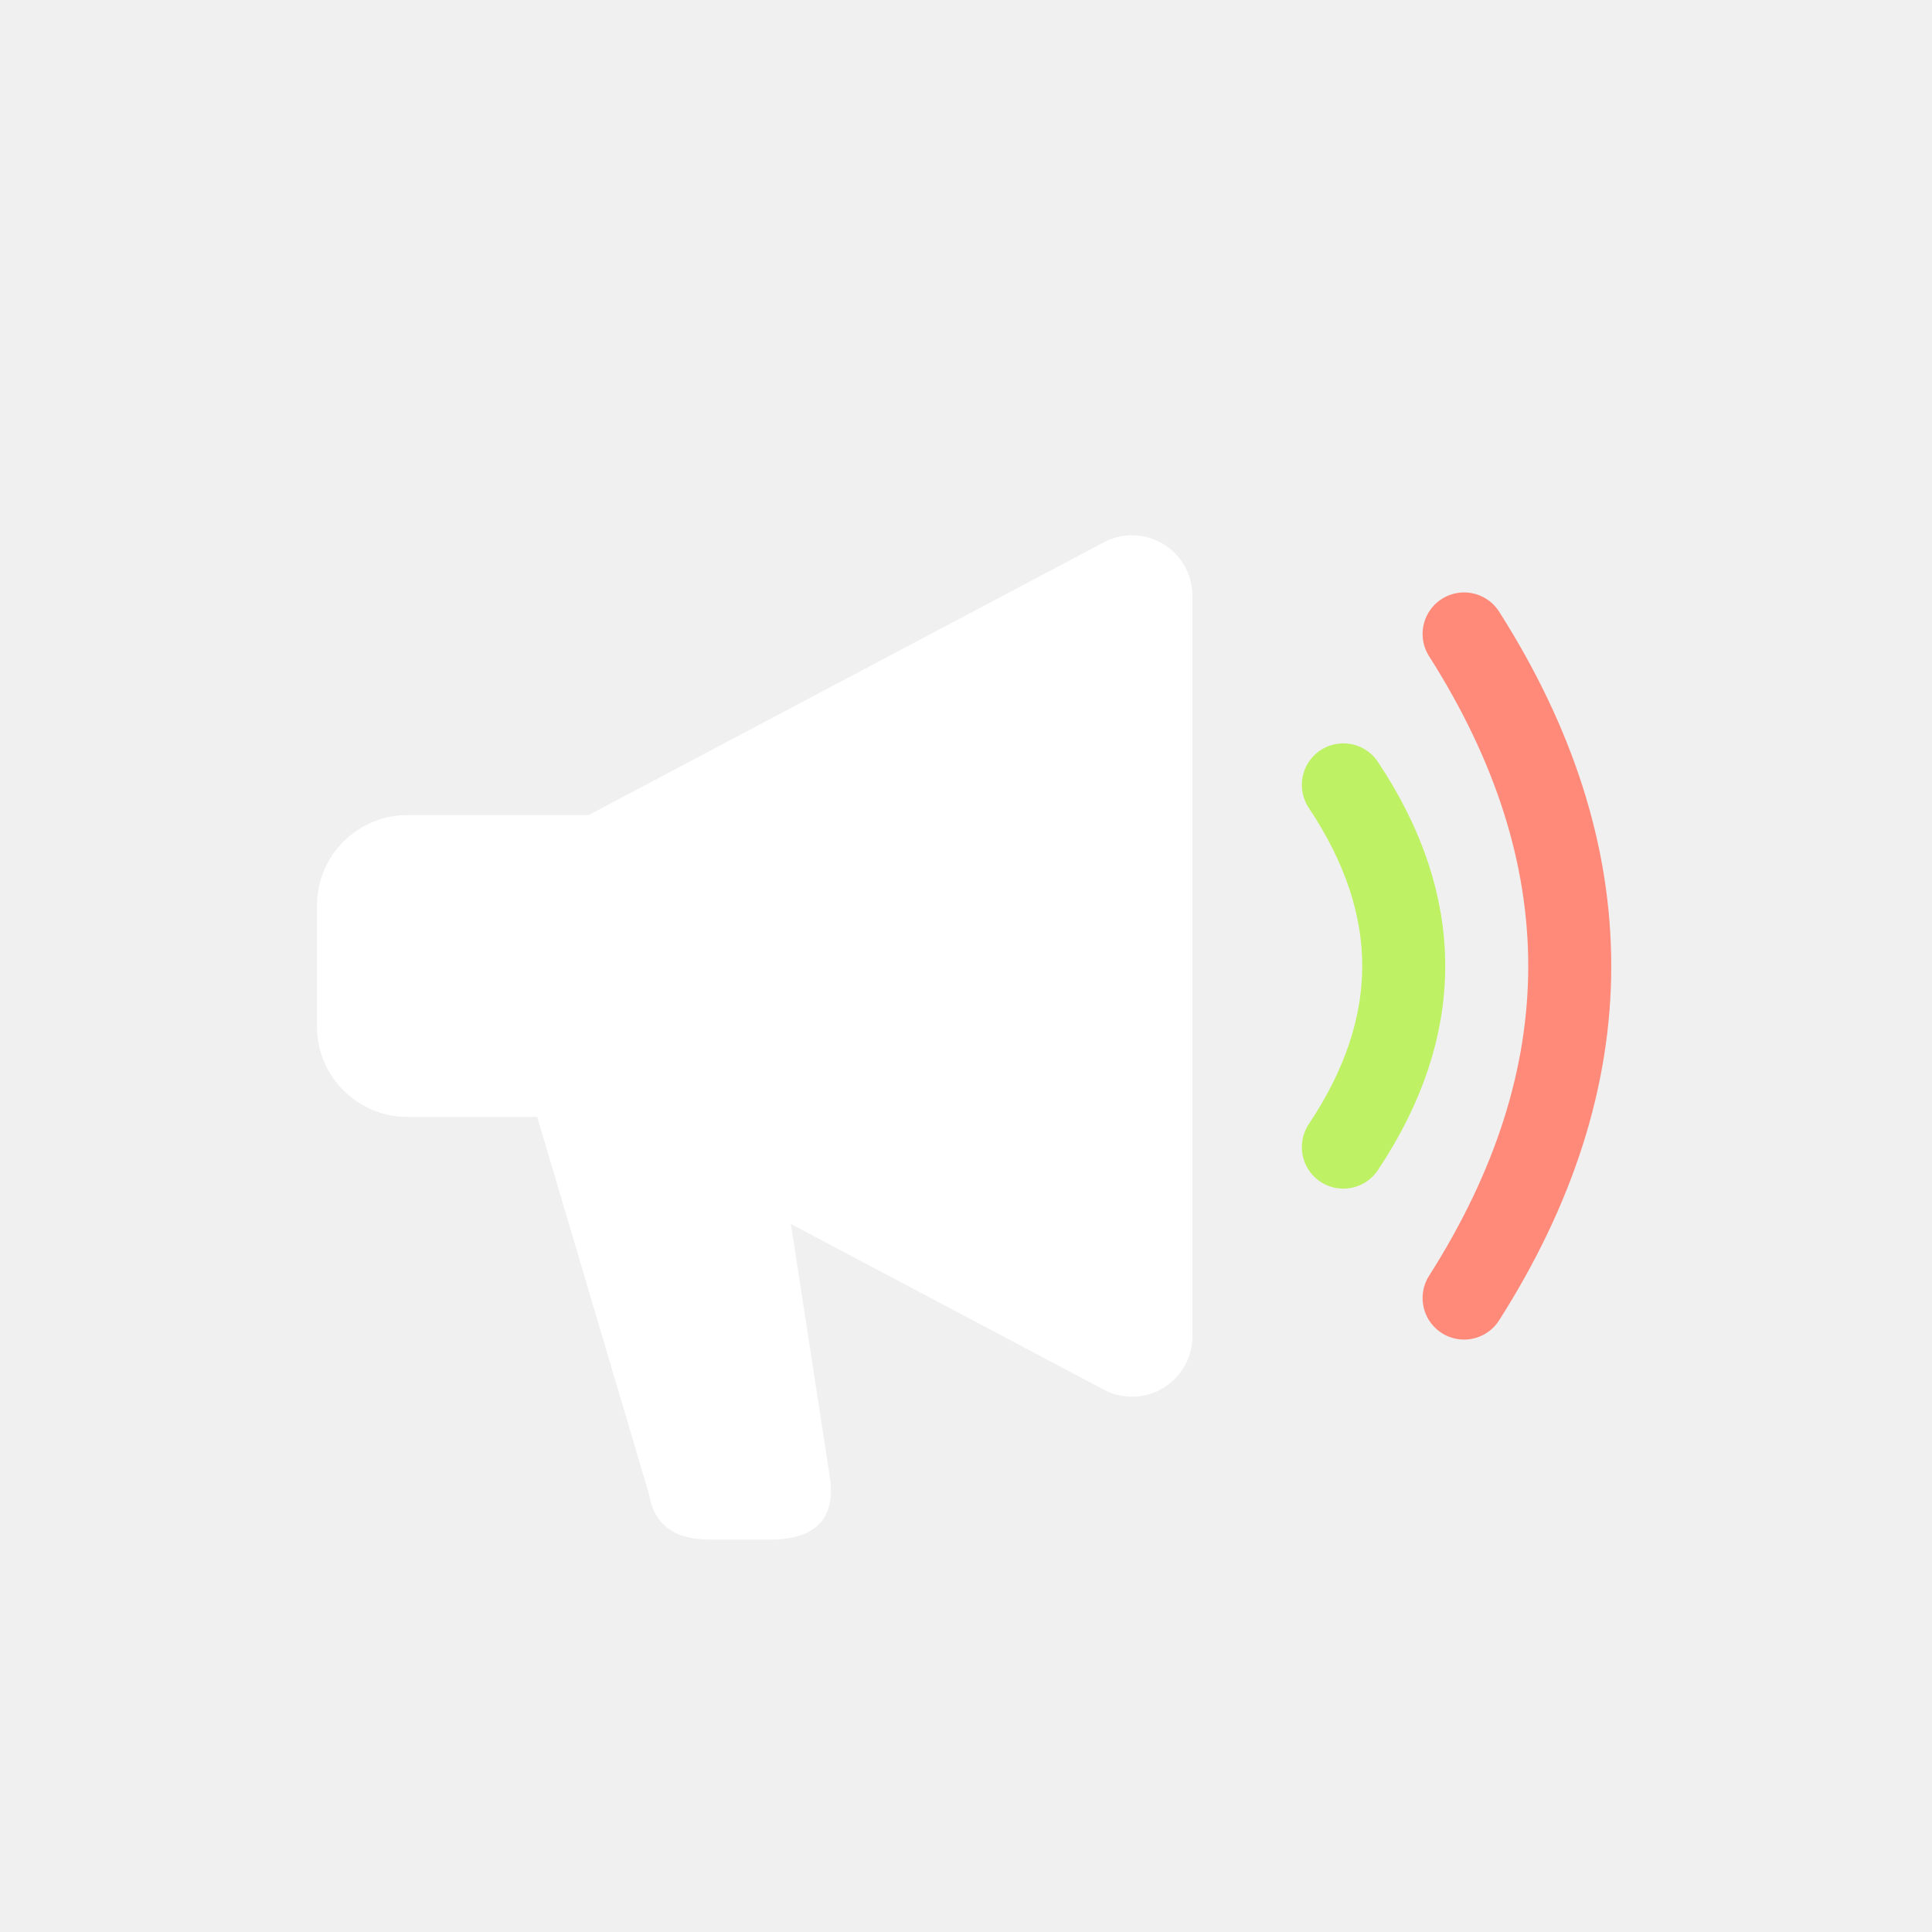
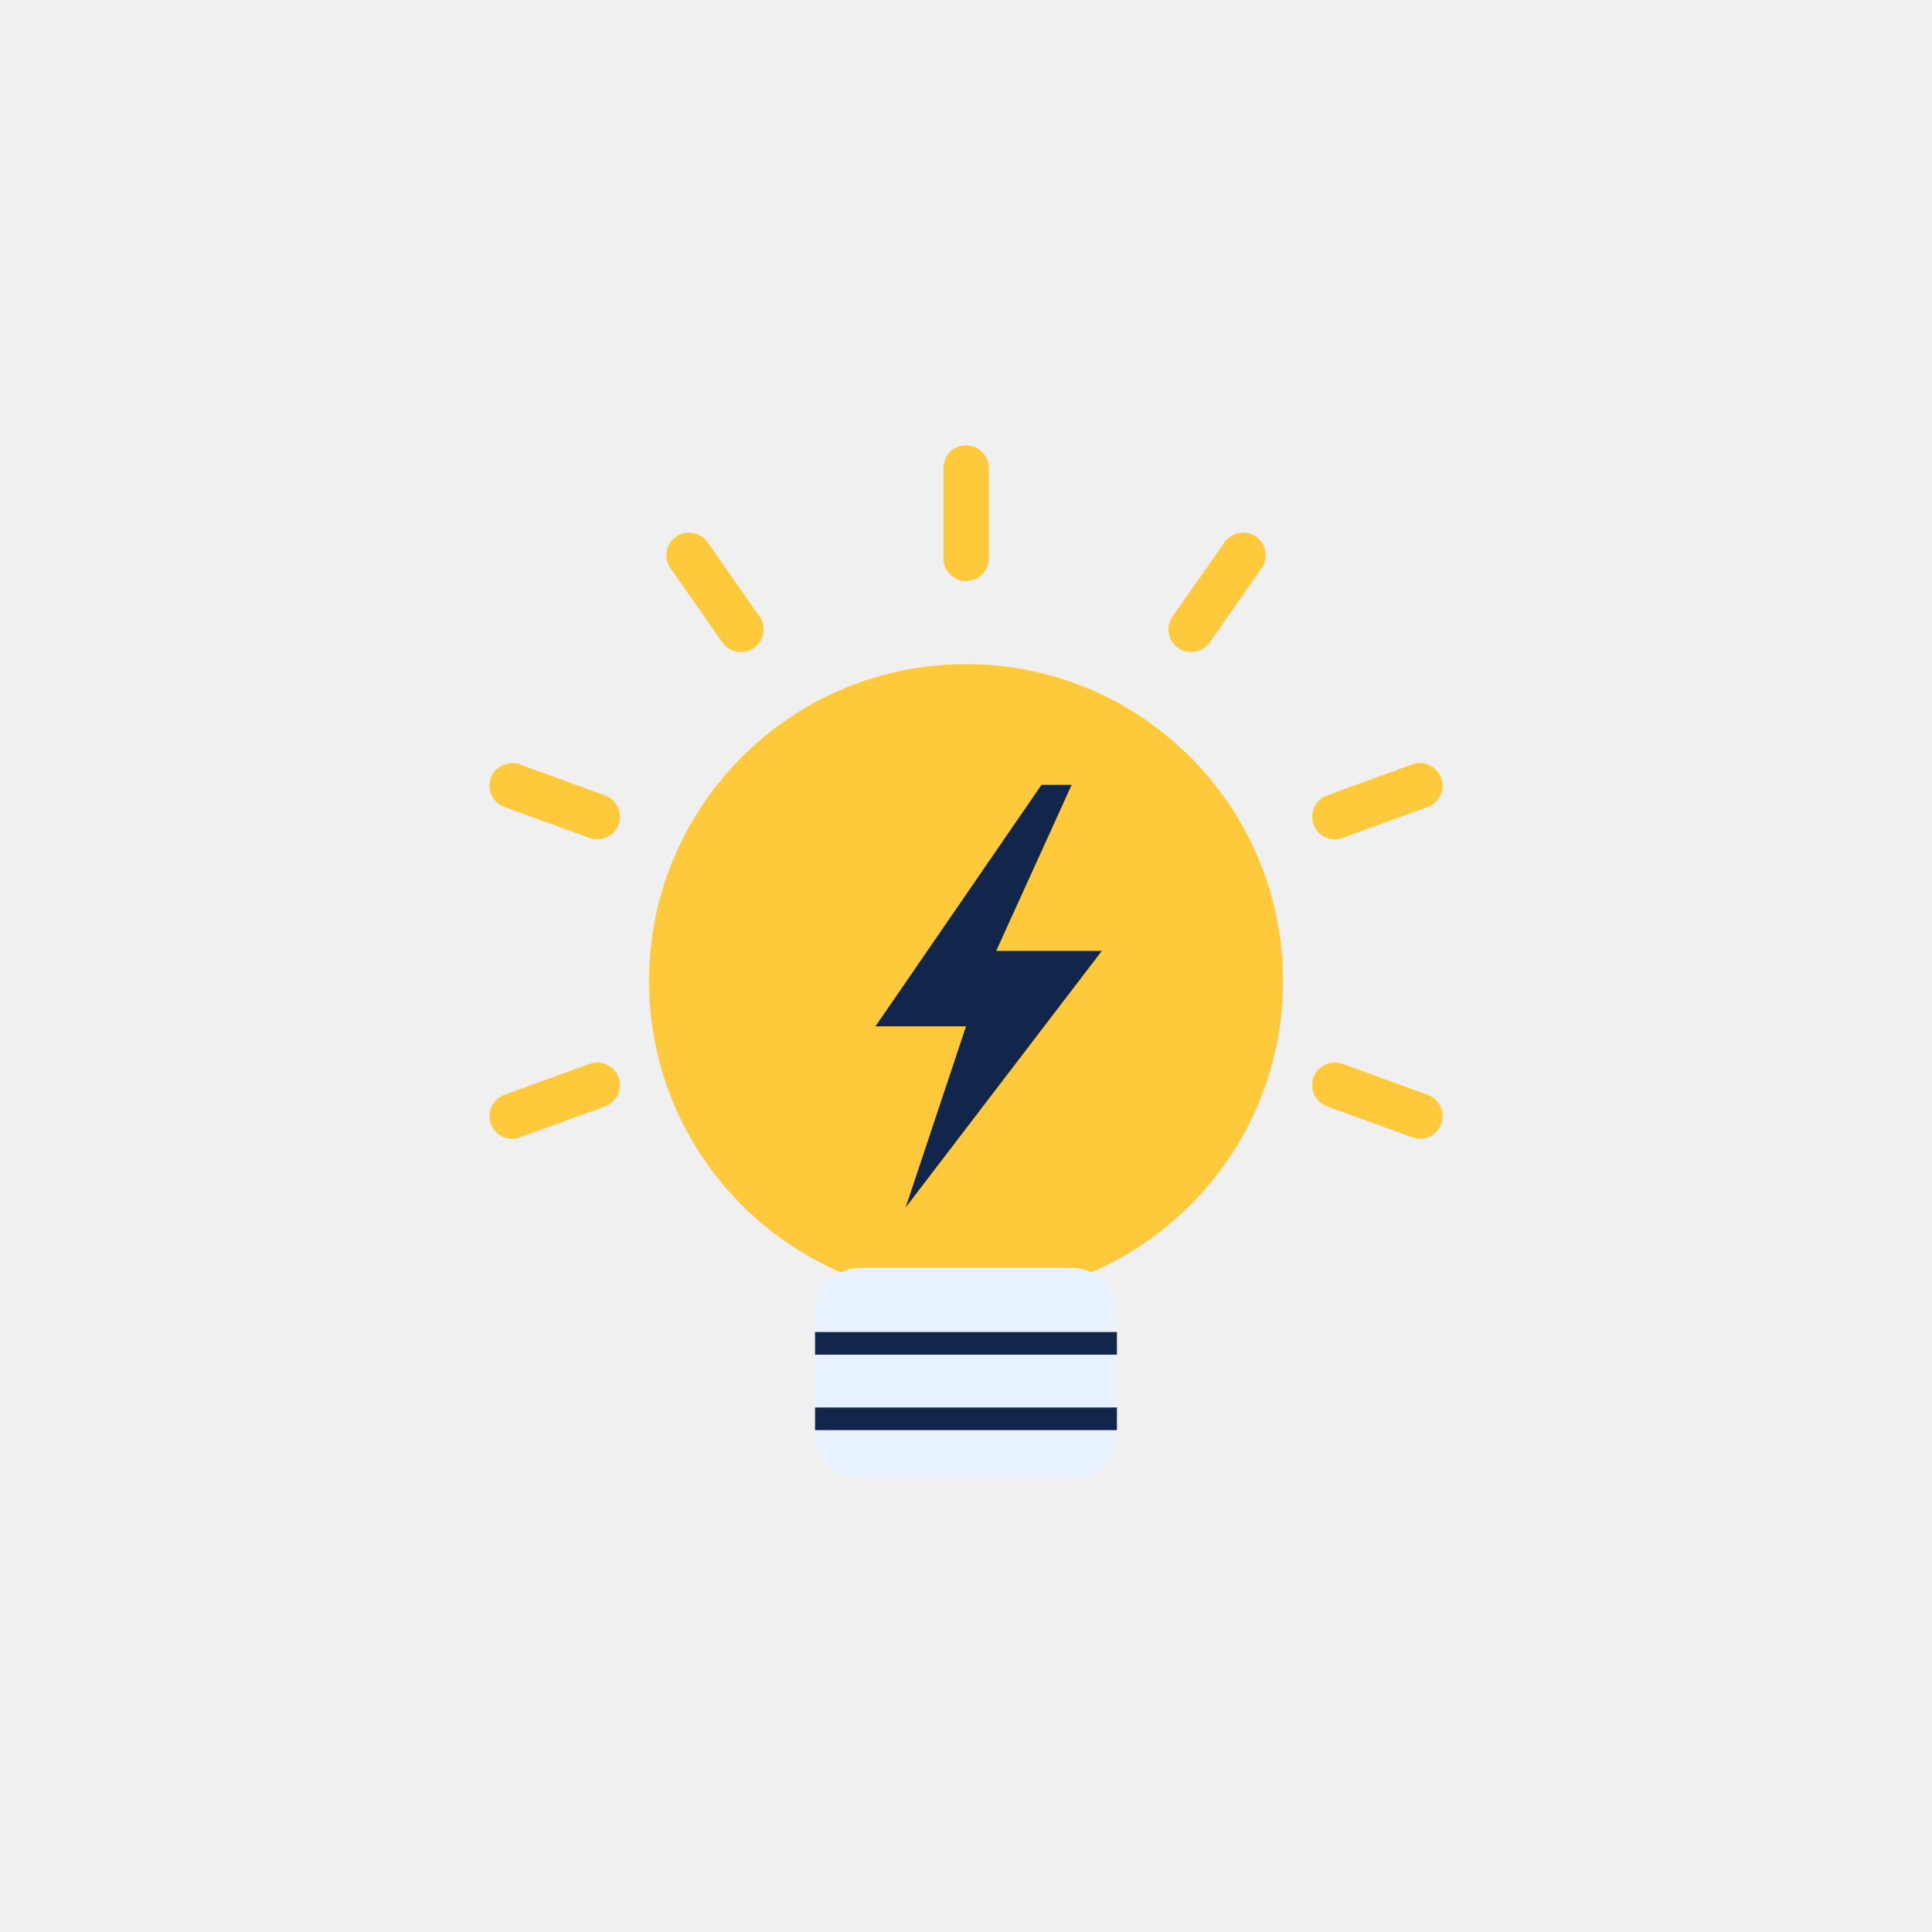
<svg xmlns="http://www.w3.org/2000/svg" width="128" height="128" viewBox="0 0 128 128" version="1.1">
-   <g transform="translate(-3 0)">
-     <path fill="#FFFFFF" d="M30 54h12L76 36a4 4 0 0 1 6 3.5v49a4 4 0 0 1-6 3.5L42 74H30a6 6 0 0 1-6-6v-8a6 6 0 0 1 6-6z" />
-     <path fill="#FFFFFF" d="M38 72h16l4 26q.5 4-4 4h-4q-3.5 0-4-3z" />
-     <path d="M92 52Q100 64 92 76" fill="none" stroke="#BEF264" stroke-width="5.5" stroke-linecap="round" />
-     <path d="M100 42Q114 64 100 86" fill="none" stroke="#FF8A7A" stroke-width="5.5" stroke-linecap="round" />
+   <g transform="translate(18 25)">
+     <g stroke="#FFC93C" stroke-width="3" stroke-linecap="round">
+       <line x1="46" y1="6" x2="46" y2="12" transform="rotate(-110 46 38)" />
+       <line x1="46" y1="6" x2="46" y2="12" transform="rotate(-70 46 38)" />
+       <line x1="46" y1="6" x2="46" y2="12" transform="rotate(-35 46 38)" />
+       <line x1="46" y1="6" x2="46" y2="12" />
+       <line x1="46" y1="6" x2="46" y2="12" transform="rotate(35 46 38)" />
+       <line x1="46" y1="6" x2="46" y2="12" transform="rotate(70 46 38)" />
+       <line x1="46" y1="6" x2="46" y2="12" transform="rotate(110 46 38)" />
+     </g>
+     <circle cx="46" cy="40" r="21" fill="#FFC93C" />
+     <rect x="36" y="59" width="20" height="14" rx="3" fill="#E8F1FF" />
+     <line x1="36" y1="64" x2="56" y2="64" stroke="#12254A" stroke-width="1.5" />
+     <line x1="36" y1="69" x2="56" y2="69" stroke="#12254A" stroke-width="1.5" />
+     <polygon points="51,27 40,43 46,43 42,55 55,38 48,38 53,27" fill="#12254A" />
  </g>
</svg>
